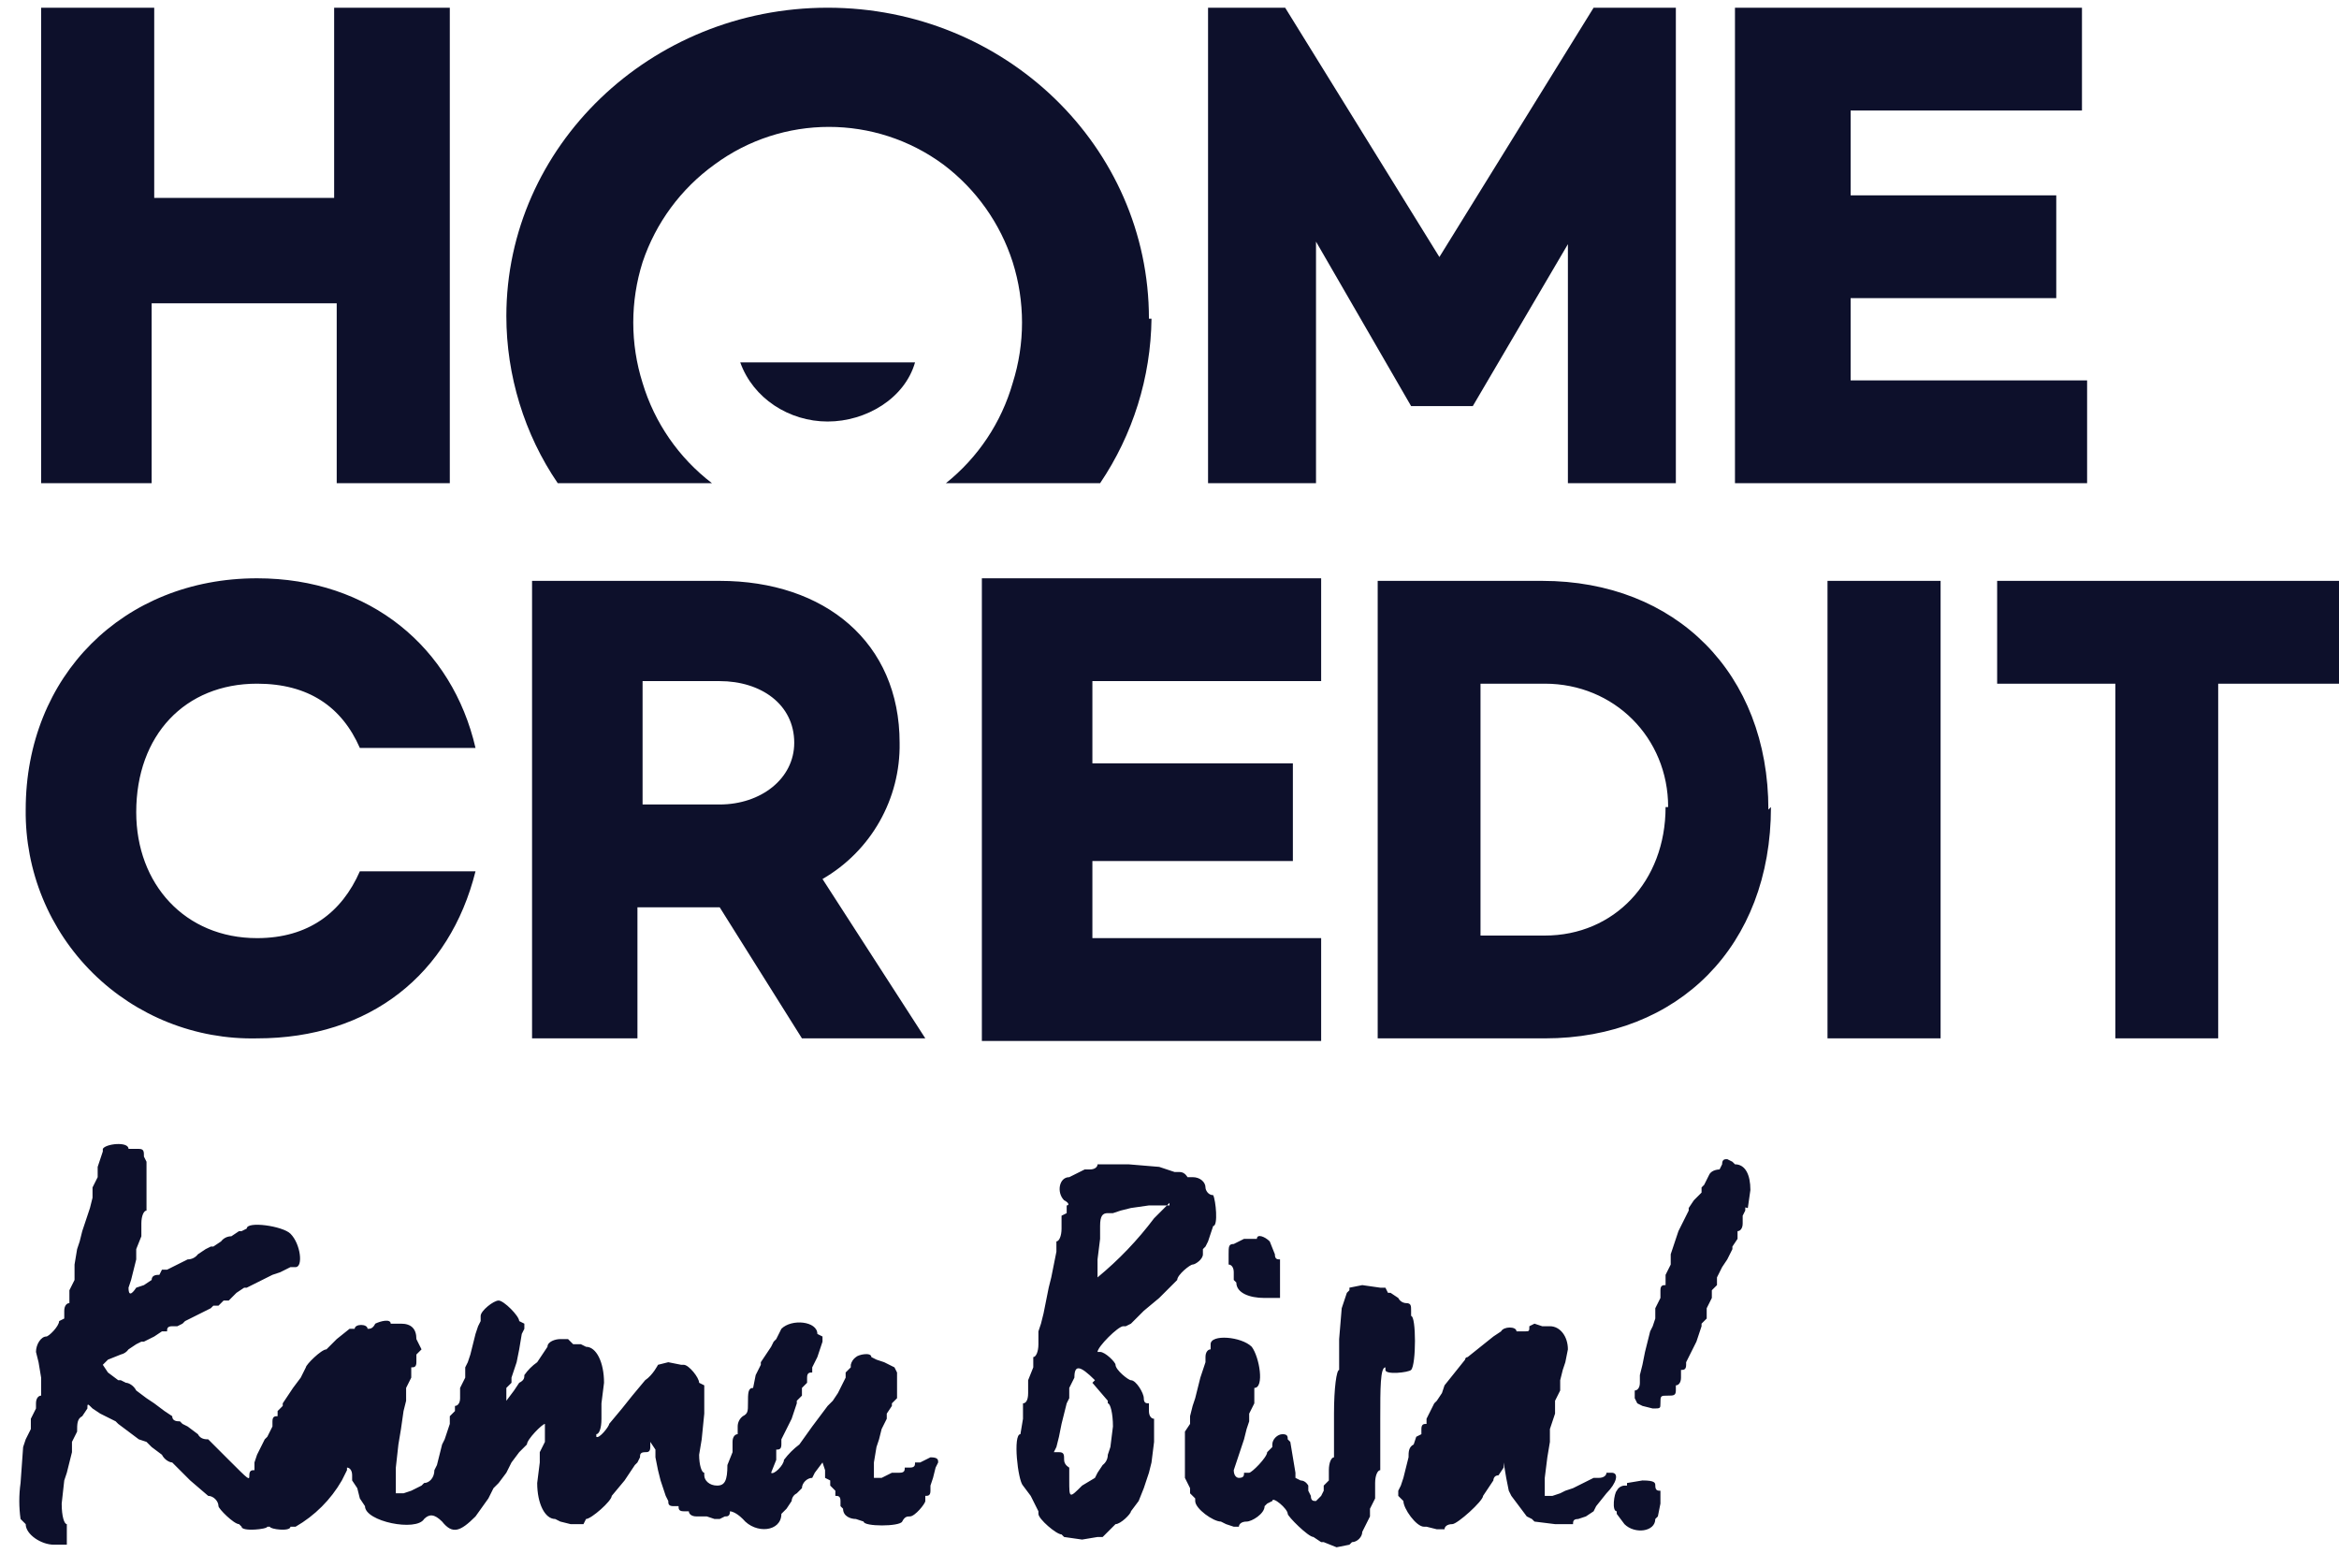
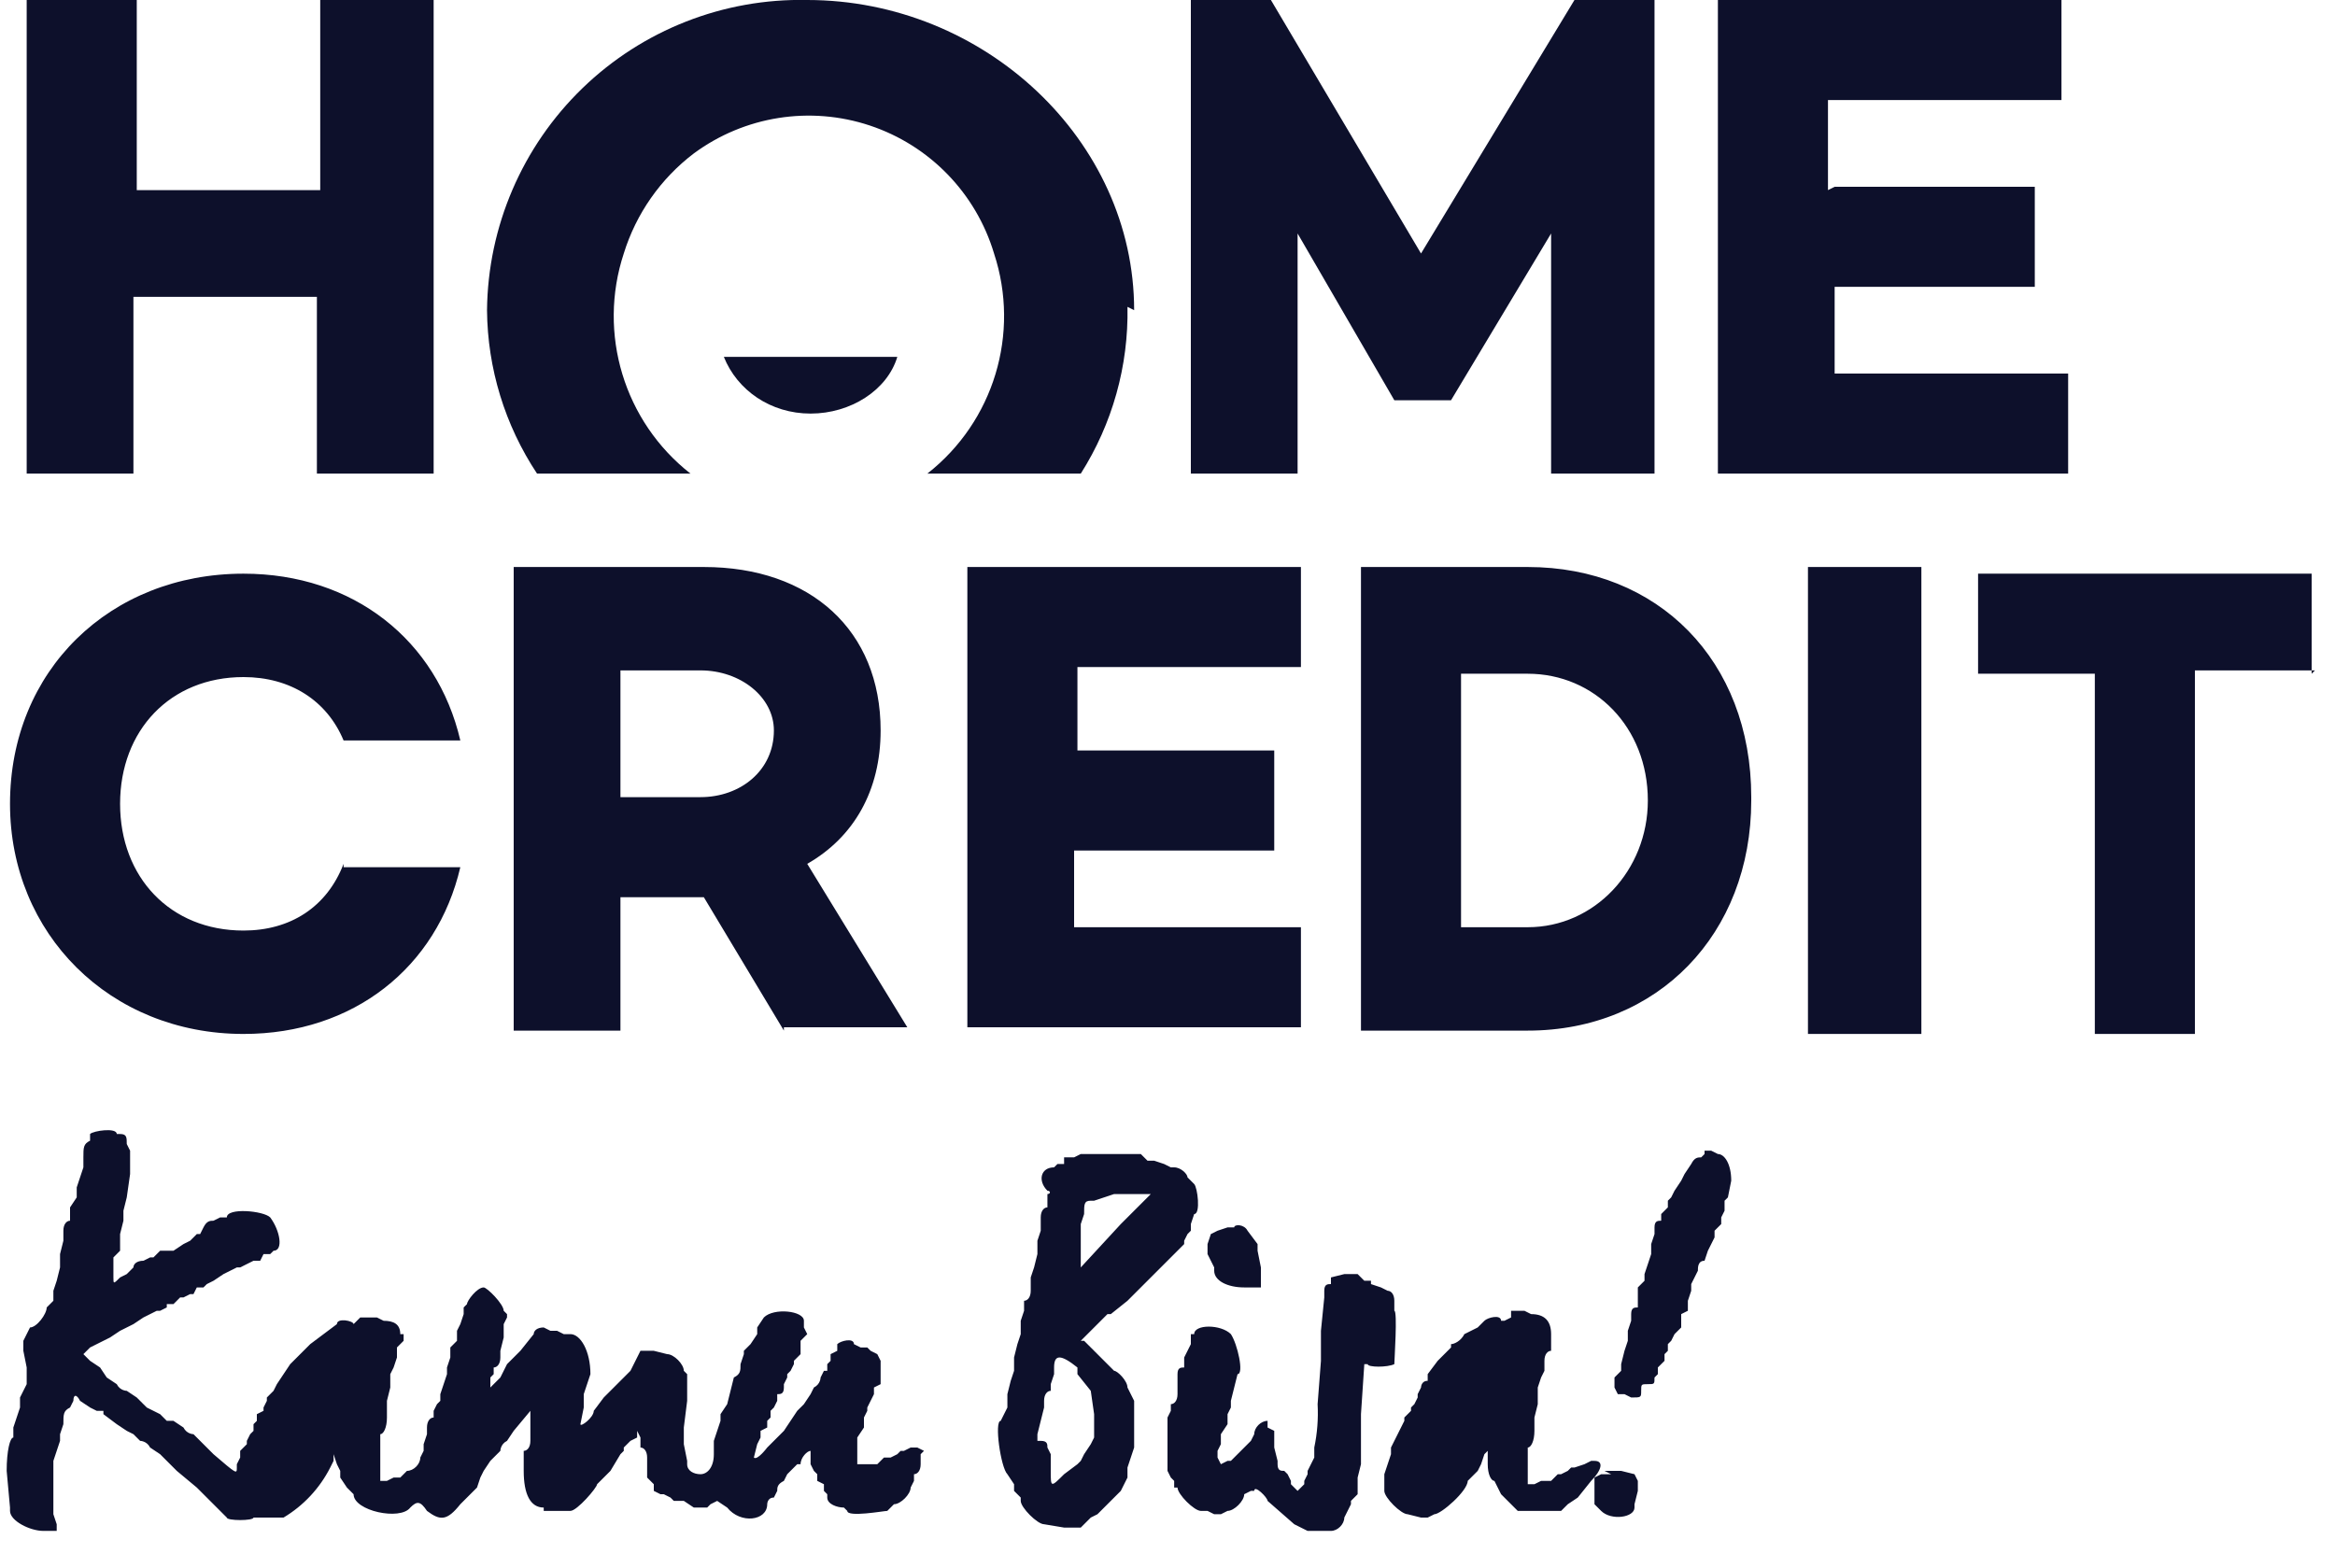
- <svg xmlns="http://www.w3.org/2000/svg" viewBox="0 0 91 61" fill="none">
-   <path d="M35.6 14.1h-6.8c.5 1.4 1.9 2.3 3.4 2.3s3-.9 3.4-2.3Zm-18.1 4.7V.3H13v7.4H6V.3H1.6v18.5h4.3v-7h7.2v7h4.4Zm43.5 0h4.2V.3H62L56 10 50 .3H47v18.5h4.2V9.4l3.7 6.4h2.4L61 9.5v9.3ZM72 7.6V4.3h9v-4H67.5v18.5h13.7v-4h-9.2v-3.2h8v-4h-8Z" fill="#0D102B" />
-   <path d="M44.7 12.4C44.7 5.7 39.1.3 32.2.3s-12.5 5.4-12.5 12c0 2.3.7 4.6 2 6.5h6a7.7 7.7 0 0 1-2.7-3.9 7.8 7.8 0 0 1 0-4.7 7.7 7.7 0 0 1 2.8-3.8 7.5 7.5 0 0 1 8.9 0 7.7 7.7 0 0 1 2.7 3.8 7.8 7.8 0 0 1 0 4.7 7.7 7.7 0 0 1-2.6 3.9h6a11.7 11.7 0 0 0 2-6.4Zm-13.5 28L28 35.3h-3.2v5.1h-4.1V22.6H28c4.1 0 7 2.4 7 6.3a6 6 0 0 1-3 5.3l4 6.2h-4.8Zm-6.4-9.1H28c1.6 0 2.9-1 2.9-2.4 0-1.5-1.3-2.4-2.9-2.4h-3v4.8Zm17.7-4.9v3.3h7.8v3.8h-7.8v3h8.9v4H38.2v-18h13.2v4h-8.9Zm26.4 5c0 5.4-3.6 9-8.8 9h-6.5V22.6H60c5.2 0 8.8 3.6 8.8 8.9Zm-4 0c0-2.7-2.1-4.8-4.8-4.8h-2.5v9.8h2.5c2.7 0 4.7-2.1 4.7-5Zm10.6-8.8v17.8h-4.4V22.6h4.4Zm15.4 4h-4.6v13.8h-4V26.6h-4.6v-4H91v4Zm-77 7.3h4.6c-1 4-4.1 6.5-8.5 6.5a8.8 8.8 0 0 1-9-8.9c0-5.2 3.8-9 9-9 4.4 0 7.6 2.7 8.5 6.6H14c-.7-1.6-2-2.5-4-2.5-2.8 0-4.7 2-4.7 5 0 2.8 1.9 4.9 4.7 4.9 2 0 3.3-1 4-2.6Z" fill="#0D102B" />
-   <path fill-rule="evenodd" clip-rule="evenodd" d="m4 44.8-.2.6v.4l-.2.4v.4l-.1.4-.1.3-.1.3-.1.3-.1.4-.1.3-.1.6v.6l-.2.4v.5c-.1 0-.2.1-.2.3v.3l-.2.1c0 .2-.4.6-.5.6-.2 0-.4.3-.4.6l.1.4.1.6v.7c-.1 0-.2.1-.2.3v.2l-.2.4v.4L1 56l-.1.3-.1 1.4a5 5 0 0 0 0 1.4l.2.2c0 .4.6.8 1.1.8h.5v-.8c-.1 0-.2-.3-.2-.8l.1-.9.1-.3.1-.4.1-.4v-.4l.2-.4c0-.3 0-.5.2-.6l.2-.3c0-.2 0-.2.2 0l.3.2.2.1.2.1.2.1.1.1.4.3.4.3.3.1.2.2.4.3c.1.2.3.3.4.3l.7.7.7.6c.2 0 .4.2.4.4 0 .1.6.7.8.7l.1.1c0 .2 1 .1 1 0h.1c0 .1.8.2.8 0h.2a4.9 4.9 0 0 0 1.8-1.8l.2-.4v-.1c.1 0 .2.1.2.3v.2l.2.3.1.4.2.3c0 .6 2 1 2.3.5.2-.2.4-.2.7.1.4.5.7.4 1.3-.2l.5-.7.2-.4.2-.2.3-.4.2-.4.3-.4.3-.3c0-.2.6-.8.7-.8v.7l-.2.4v.4l-.1.8c0 .8.3 1.4.7 1.4l.2.1.4.1h.5l.1-.2c.2 0 1-.7 1-.9l.5-.6.4-.6.1-.1.1-.2c0-.1 0-.2.2-.2.1 0 .2 0 .2-.2v-.2l.2.3v.3l.1.5.1.4.1.3.1.3.1.2c0 .1 0 .2.2.2h.2c0 .1 0 .2.2.2h.2c0 .1.1.2.3.2h.4l.3.1h.2l.2-.1c.1 0 .2 0 .2-.2 0 0 .2 0 .5.3.5.6 1.5.5 1.5-.2l.2-.2.2-.3s0-.2.2-.3l.2-.2c0-.2.2-.4.4-.4l.1-.2.3-.4.1.3v.3l.2.1v.2l.2.2v.2c.1 0 .2 0 .2.2v.2l.1.1c0 .3.3.4.5.4l.3.1c0 .2 1.4.2 1.5 0 .1-.2.2-.2.3-.2.2 0 .6-.5.6-.6v-.2c.1 0 .2 0 .2-.2v-.2l.1-.3.1-.4.1-.2c0-.1 0-.2-.3-.2l-.2.1-.2.1h-.2c0 .1 0 .2-.2.2h-.2c0 .1 0 .2-.2.2h-.3l-.4.2H34v-.6l.1-.6.1-.3.1-.4.1-.2.1-.2V55l.2-.3v-.1l.2-.2v-1l-.1-.2-.2-.1-.2-.1-.3-.1-.2-.1c0-.2-.5-.1-.6 0a.5.5 0 0 0-.2.3v.1l-.2.2v.2l-.1.2-.1.2-.1.2-.2.3-.2.2-.3.4-.3.4-.5.7a3 3 0 0 0-.6.6c0 .2-.4.6-.5.5l.2-.5v-.4c.1 0 .2 0 .2-.2V56l.1-.2.1-.2.1-.2.1-.2.1-.3.1-.3v-.1l.2-.2V54l.2-.2v-.2c0-.2.1-.2.2-.2v-.2l.1-.2.1-.2.1-.3.1-.3V52l-.2-.1c0-.5-1-.6-1.4-.2l-.2.4-.1.1-.1.2-.2.3-.2.3v.1l-.2.4-.1.5c-.2 0-.2.2-.2.6 0 .3 0 .4-.2.5a.5.5 0 0 0-.2.4v.3c-.1 0-.2.1-.2.3v.4l-.2.5c0 .6-.1.8-.4.8-.3 0-.5-.2-.5-.4v-.1c-.1 0-.2-.3-.2-.7l.1-.6.1-1v-1.1l-.2-.1c0-.2-.4-.7-.6-.7h-.1L26 53l-.4.1s-.2.4-.5.6l-.5.6-.4.5-.5.6c0 .1-.4.6-.5.5v-.1c.1 0 .2-.2.2-.6v-.6l.1-.8c0-.8-.3-1.4-.7-1.4l-.2-.1h-.3l-.2-.2h-.3c-.2 0-.5.1-.5.3l-.4.6a2 2 0 0 0-.5.5c0 .1 0 .2-.2.3l-.2.3-.3.4V54l.2-.2v-.2l.1-.3.1-.3.1-.5.1-.6.1-.2v-.2l-.2-.1c0-.2-.6-.8-.8-.8-.2 0-.7.4-.7.6v.2l-.1.2-.1.3-.1.4-.1.4-.1.3-.1.2v.4l-.2.4v.4c0 .2-.1.3-.2.3v.2l-.2.2v.3l-.1.3-.1.3-.1.2-.1.4-.1.4-.1.2c0 .3-.2.5-.4.5l-.1.1-.2.1-.2.1-.3.1h-.3v-1l.1-.9.1-.6.1-.7.1-.4V54l.2-.4v-.4c.1 0 .2 0 .2-.2v-.3l.2-.2-.1-.2-.1-.2c0-.4-.2-.6-.6-.6h-.4c0-.2-.4-.1-.6 0-.1.2-.2.2-.3.2 0-.2-.5-.2-.5 0h-.2l-.5.4-.4.4c-.2 0-.8.6-.8.7l-.2.4-.3.4-.2.3-.2.3v.1l-.2.2v.2c-.1 0-.2 0-.2.2v.2l-.1.2-.1.2-.1.1-.1.2-.1.2-.1.2-.1.3v.3c-.1 0-.2 0-.2.2s0 .2-.8-.6l-.8-.8c-.1 0-.3 0-.4-.2l-.4-.3-.2-.1-.1-.1c-.1 0-.3 0-.3-.2l-.3-.2-.4-.3-.3-.2-.4-.3c-.1-.2-.3-.3-.4-.3l-.2-.1h-.1l-.4-.3-.2-.3.2-.2.5-.2a.5.5 0 0 0 .3-.2l.3-.2.2-.1h.1L6 52l.3-.2h.2c0-.1 0-.2.2-.2h.2l.2-.1.1-.1.2-.1.2-.1.2-.1.2-.1.2-.1.1-.1h.2l.2-.2h.2l.3-.3.3-.2h.1l.2-.1.2-.1.2-.1.2-.1.2-.1.3-.1.2-.1.2-.1h.2c.3 0 .2-.9-.2-1.3-.3-.3-1.7-.5-1.7-.2l-.2.1h-.1l-.3.2a.5.5 0 0 0-.4.2l-.3.2h-.1l-.2.1-.3.2a.5.5 0 0 1-.4.2l-.2.1-.2.1-.2.1-.2.1h-.2l-.1.2c-.1 0-.3 0-.3.2l-.3.2-.3.1c-.2.3-.3.3-.3 0l.1-.3.1-.4.1-.4v-.4l.2-.5v-.5c0-.3.1-.5.2-.5v-1.9l-.1-.2c0-.2 0-.3-.2-.3H5c0-.3-.9-.2-1 0Zm63 .5-.1.2s-.3 0-.4.2l-.2.4-.1.1v.2l-.3.3-.2.3v.1l-.1.2-.1.2-.1.2-.1.2-.1.3-.1.3-.1.3v.4l-.2.4v.4c-.1 0-.2 0-.2.2v.3l-.2.4v.4l-.1.3-.1.2-.1.4-.1.4-.1.5-.1.4v.3c0 .2-.1.3-.2.3v.3l.1.2.2.1.4.1c.3 0 .3 0 .3-.2 0-.3 0-.3.3-.3.2 0 .3 0 .3-.2v-.2c.1 0 .2-.1.2-.3v-.3c.1 0 .2 0 .2-.2V53l.1-.2.1-.2.1-.2.1-.2.1-.3.1-.3v-.1l.2-.2v-.4l.2-.4v-.3l.2-.2v-.3l.2-.4.2-.3.1-.2.1-.2v-.1l.2-.3v-.3c.1 0 .2-.1.2-.3v-.3l.1-.2c0-.2 0-.1.1-.1l.1-.7c0-.6-.2-1-.6-1l-.1-.1-.2-.1c-.1 0-.2 0-.2.2Zm-24.3 0c0 .1-.1.2-.3.2h-.2l-.2.1-.2.1-.2.1c-.4 0-.5.6-.2.9.2.1.2.2.1.2v.3l-.2.1v.5c0 .3-.1.5-.2.5v.4l-.1.5-.1.5-.1.4-.1.5-.1.5-.1.4-.1.3v.5c0 .3-.1.5-.2.5v.4l-.2.5v.5c0 .3-.1.4-.2.4v.6l-.1.6c-.3 0-.1 1.8.1 2l.3.4.1.2.1.2.1.2v.1c0 .2.7.8.9.8l.1.1.7.1.6-.1h.2l.3-.3.2-.2c.2 0 .6-.4.6-.5l.3-.4.2-.5.1-.3.1-.3.1-.4.1-.8v-.9c-.1 0-.2-.1-.2-.3v-.3c-.1 0-.2 0-.2-.2s-.3-.7-.5-.7c-.1 0-.6-.4-.6-.6 0-.1-.4-.5-.6-.5h-.1c0-.2.8-1 1-1h.1l.2-.1.5-.5.6-.5.7-.7c0-.2.5-.6.6-.6.1 0 .4-.2.4-.4v-.2l.1-.1.1-.2.1-.3.1-.3c.2 0 .1-1 0-1.2-.2 0-.3-.2-.3-.3 0-.2-.2-.4-.5-.4h-.2s-.1-.2-.3-.2h-.2l-.3-.1-.3-.1-1.2-.1h-1.2Zm2.8 1.5-.6.6a13.5 13.5 0 0 1-2.2 2.3V49l.1-.8v-.5c0-.4.1-.5.3-.5h.2l.3-.1.4-.1.7-.1h.8Zm3.3 1.4h-.4l-.4.2H48c-.2 0-.2.1-.2.4v.4c.1 0 .2.1.2.3v.3l.1.1c0 .4.5.6 1.1.6h.6V49c-.1 0-.2 0-.2-.2l-.2-.5c-.2-.2-.5-.3-.5-.1Zm3.7 2-.1.1-.1.3-.1.3-.1 1.2v1.2c-.1 0-.2.7-.2 1.7v1.7c-.1 0-.2.2-.2.5v.4l-.2.2v.2l-.1.2-.2.2c-.1 0-.2 0-.2-.2l-.1-.2v-.2s-.1-.2-.3-.2l-.2-.1v-.2l-.1-.6-.1-.6-.1-.1c0-.1 0-.2-.2-.2s-.4.2-.4.4v.1l-.2.2c0 .2-.6.8-.7.8h-.2c0 .1 0 .2-.2.2-.1 0-.2-.1-.2-.3l.1-.3.1-.3.1-.3.1-.3.1-.4.1-.3V55l.2-.4V54c.4 0 .2-1.2-.1-1.6-.4-.4-1.6-.5-1.6-.1v.2c-.1 0-.2.1-.2.3v.2l-.1.3-.1.3-.1.4-.1.4-.1.3-.1.4v.3l-.2.3v1.8l.1.2.1.2v.2l.2.2v.1c0 .3.7.8 1 .8l.2.1.3.1h.2c0-.1.1-.2.3-.2.2 0 .7-.3.7-.6l.1-.1.2-.1c0-.2.6.3.6.5 0 .1.8.9 1 .9l.3.2h.1l.5.2.5-.1.1-.1c.2 0 .4-.2.4-.4l.1-.2.1-.2.1-.2v-.3l.2-.4v-.6c0-.3.1-.5.2-.5v-2c0-1.2 0-2 .2-2v.1c0 .2.9.1 1 0 .2-.2.2-2.1 0-2.1V51c0-.2 0-.3-.2-.3 0 0-.2 0-.3-.2l-.3-.2H54l-.1-.2h-.2L53 50l-.5.1Zm7 1.4c0 .2 0 .2-.2.2H59c0-.2-.5-.2-.6 0l-.3.2-.5.4-.5.4a.1.1 0 0 0-.1.1l-.4.5-.4.5-.1.3-.2.3-.1.1-.1.2-.1.2-.1.2v.2c-.1 0-.2 0-.2.2v.2l-.2.1-.1.3c-.2.1-.2.3-.2.5l-.1.4-.1.4-.1.3-.1.2v.2l.2.2c0 .3.5 1 .8 1h.1l.4.1h.3c0-.1.1-.2.3-.2.2 0 1.2-.9 1.2-1.1l.2-.3.2-.3s0-.2.2-.2l.2-.3v-.2l.1.6.1.5.1.2.3.4.3.4.2.1.1.1.8.1h.7c0-.1 0-.2.2-.2l.3-.1.3-.2.1-.2.4-.5c.4-.4.5-.8.2-.8h-.2c0 .1-.1.2-.3.2h-.2l-.2.1-.2.1-.2.1-.2.1-.3.1-.2.1-.3.1h-.3v-.7l.1-.8.1-.6v-.5l.2-.6v-.5l.2-.4v-.4l.1-.4.1-.3.1-.5c0-.5-.3-.9-.7-.9H60l-.3-.1-.2.1Zm-17 2.2.6.7v.1c.1 0 .2.4.2.9l-.1.8-.1.3a.5.5 0 0 1-.2.4l-.2.3-.1.2-.5.3c-.5.5-.5.5-.5-.2v-.5s-.2-.1-.2-.3c0-.2 0-.3-.2-.3H41l.1-.2.1-.4.1-.5.1-.4.1-.4.1-.2V54l.2-.4c0-.5.2-.5.8.1Zm20.8 4h-.1s-.2 0-.3.2c-.1.1-.2.8 0 .8v.1l.3.4c.4.4 1.2.3 1.2-.2l.1-.1.1-.5V58c-.1 0-.2 0-.2-.2 0-.1 0-.2-.5-.2l-.6.1Z" fill="#0D102B" />
+ <svg xmlns="http://www.w3.org/2000/svg" fill="none" viewBox="0 0 70 47">
+   <path d="M27 10.7h-5.3c.4 1 1.4 1.7 2.6 1.7 1.2 0 2.3-.7 2.6-1.7ZM13 14.2V0H9.6v5.7H4.1V0H.8v14.2H4V8.9h5.5v5.3H13ZM46.4 14.2h3.2V0h-2.4l-4.6 7.6L38.1 0h-2.4v14.2h3.2V7l2.9 5h1.7l3-5v7.2ZM54.8 5.7V3h7V0H51.5v14.2h10.5v-3h-7V8.6h6v-3h-6Z" fill="#0D102B" />
+   <path d="M34 9.3C34 4.2 29.5 0 24.2 0a9.4 9.4 0 0 0-9.6 9.3 9 9 0 0 0 1.5 4.9h4.6a6 6 0 0 1-2-6.6 6 6 0 0 1 2.1-3 5.8 5.8 0 0 1 9 3 6 6 0 0 1-2 6.6h4.6a9 9 0 0 0 1.4-5ZM23.5 30.9l-2.4-4h-2.5v4h-3.2V17h5.7c3.2 0 5.3 1.9 5.3 4.9 0 1.8-.8 3.2-2.2 4l3 4.9h-3.7Zm-4.9-7H21c1.2 0 2.2-.8 2.2-2 0-1-1-1.8-2.2-1.8h-2.4v3.7ZM32.3 20v2.5h5.9v3h-6v2.3H39v3H29V17h10v3h-6.7ZM52.5 24c0 4-2.8 6.9-6.7 6.9h-5V17h5c3.9 0 6.7 2.8 6.7 6.9Zm-3.1 0c0-2.2-1.6-3.8-3.6-3.8h-2v7.6h2c2 0 3.6-1.7 3.6-3.8Zm8.2-6.9V31h-3.4V17h3.4Zm11.8 3h-3.6V31h-3V20.2h-3.5v-3h10v3ZM10.3 26h3.5c-.7 3-3.2 5-6.5 5-4 0-7-3-7-6.9 0-4 3-6.9 7-6.9 3.3 0 5.8 2 6.5 5h-3.5c-.5-1.2-1.6-1.9-3-1.9-2.2 0-3.7 1.6-3.7 3.8 0 2.2 1.5 3.8 3.7 3.8 1.4 0 2.5-.7 3-2Z" fill="#0D102B" />
+   <path fill-rule="evenodd" clip-rule="evenodd" d="M2.7 34.2c-.2.1-.2.2-.2.5v.3l-.1.3-.1.3v.3l-.2.3v.4c-.1 0-.2.1-.2.3v.3l-.1.4v.4l-.1.4-.1.3v.3l-.2.2c0 .2-.3.6-.5.6l-.2.4v.3l.1.5v.5l-.1.2-.1.2v.3l-.1.3-.1.3v.3c-.1 0-.2.4-.2 1l.1 1.1v.1c0 .3.6.6 1 .6h.4v-.2l-.1-.3V43.8l.1-.3.1-.3V43l.1-.3c0-.3 0-.4.2-.5l.1-.2c0-.2.1-.2.2 0l.3.2.2.1h.2v.1l.4.3.3.2.2.1.2.2s.2 0 .3.2l.3.2.5.5.6.5.3.3.6.6c0 .1.8.1.8 0H8.5A3.7 3.7 0 0 0 9.9 44l.1-.2v-.2l.1.3.1.2v.2l.2.3.2.2c0 .5 1.4.8 1.7.4.2-.2.3-.2.5.1.4.3.6.3 1-.2l.5-.5.1-.3.1-.2.2-.3.3-.3s0-.2.2-.3l.2-.3.5-.6V43.2c0 .2-.1.3-.2.3v.6c0 .7.2 1.1.6 1.1v.1h.8c.2 0 .8-.7.8-.8l.4-.4.3-.5.1-.1v-.1l.2-.2.2-.1v-.2l.1.2v.3c.1 0 .2.1.2.3V44.3l.2.2v.2l.2.1h.1l.2.1.1.1h.3l.3.2h.4l.1-.1.2-.1.3.2c.4.5 1.2.4 1.2-.1 0 0 0-.2.2-.2l.1-.2c0-.1 0-.2.2-.3l.1-.2.3-.3h.1c0-.2.2-.4.3-.4v.4l.1.2.1.1v.2l.2.1v.2l.1.1v.1c0 .2.3.3.5.3l.1.1c0 .2 1.1 0 1.2 0l.2-.2c.2 0 .5-.3.5-.5l.1-.2v-.2c.1 0 .2-.1.2-.3v-.3l.1-.1-.2-.1h-.2l-.2.1H27l-.1.1-.2.1h-.2l-.2.2h-.6v-.8l.2-.3v-.3l.1-.2v-.1l.1-.2.1-.2v-.2l.2-.1v-.7l-.1-.2-.2-.1-.1-.1h-.2l-.2-.1c0-.2-.4-.1-.5 0v.2l-.2.1v.2l-.1.1v.2h-.1l-.1.2s0 .2-.2.3l-.1.2-.2.3-.2.2-.4.6-.5.5s-.3.4-.4.3l.1-.4.1-.2v-.2l.2-.1v-.2l.1-.1v-.2l.1-.1.1-.2v-.2c.1 0 .2 0 .2-.2v-.1l.1-.2v-.1l.1-.1.1-.2v-.1l.2-.2v-.4l.2-.2-.1-.2v-.2c0-.3-.9-.4-1.2-.1l-.2.3v.2l-.2.3-.2.2v.1l-.1.3c0 .2 0 .3-.2.4l-.1.4-.1.4-.2.3v.2l-.1.3-.1.3v.4c0 .4-.2.6-.4.6s-.4-.1-.4-.3v-.1l-.1-.5v-.5l.1-.8v-.8l-.1-.1c0-.2-.3-.5-.5-.5l-.4-.1h-.4l-.3.6-.4.4-.4.4-.3.4c0 .2-.4.5-.4.4l.1-.5v-.4l.2-.6c0-.7-.3-1.2-.6-1.2h-.2l-.2-.1h-.2l-.2-.1c-.2 0-.3.1-.3.2l-.4.5-.4.4-.1.2-.1.2-.3.3V41.3l.1-.1V41c.1 0 .2-.1.2-.3v-.2l.1-.4v-.4l.1-.2v-.1l-.1-.1c0-.2-.5-.7-.6-.7-.2 0-.5.4-.5.5l-.1.1v.2l-.1.3-.1.2v.3l-.2.2v.3l-.1.3v.2l-.1.3-.1.3v.2l-.1.1-.1.2v.2c-.1 0-.2.1-.2.3v.2l-.1.3v.2l-.1.2c0 .2-.2.4-.4.4l-.2.2h-.2l-.2.1h-.2v-1.4c.1 0 .2-.2.2-.5V42l.1-.4v-.4l.1-.2.1-.3v-.3l.2-.2V40L12 40c0-.3-.2-.4-.5-.4l-.2-.1h-.5l-.2.2c0-.1-.5-.2-.5 0l-.4.3-.4.3-.6.6-.2.3-.2.3-.1.2-.2.2v.1l-.1.2v.1l-.2.1v.2l-.1.1v.2l-.1.1-.1.2v.1l-.2.2v.2l-.1.2v.1c0 .2 0 .2-.7-.4l-.6-.6s-.2 0-.3-.2l-.3-.2H5l-.2-.2-.2-.1-.2-.1-.3-.3-.3-.2s-.2 0-.3-.2l-.3-.2L3 41l-.3-.2-.2-.2.2-.2.4-.2.2-.1.3-.2.2-.1.2-.1.3-.2.2-.1.2-.1h.1l.2-.1v-.1h.2l.2-.2h.1l.2-.1h.1l.1-.2h.2l.1-.1.2-.1.3-.2.2-.1.2-.1h.1l.2-.1.2-.1h.2l.1-.2h.2l.1-.1c.3 0 .2-.6-.1-1-.2-.2-1.3-.3-1.3 0H6.6l-.2.1c-.1 0-.2 0-.3.2L6 37h-.1l-.2.2-.2.1-.3.2H4.8l-.2.2h-.1l-.2.1c-.2 0-.3.1-.3.2l-.2.2-.2.1c-.2.2-.2.2-.2 0v-.6l.2-.2V37l.1-.4v-.3l.1-.4.1-.7v-.7l-.1-.2c0-.2 0-.3-.2-.3h-.1c0-.2-.7-.1-.8 0Zm48.4.4-.1.1c-.1 0-.2 0-.3.2l-.2.3-.1.2-.2.3-.1.2-.1.1v.2l-.1.1-.1.1v.2c-.1 0-.2 0-.2.2v.2l-.1.3v.3l-.1.3-.1.3v.2l-.2.2v.6c-.1 0-.2 0-.2.2v.2l-.1.3v.3l-.1.3-.1.4v.2l-.2.2v.3l.1.2h.2l.2.1c.3 0 .3 0 .3-.2s0-.2.2-.2.2 0 .2-.2l.1-.1V41l.2-.2v-.2l.1-.1v-.2l.1-.1.1-.2V40l.2-.2v-.4l.2-.1v-.3l.1-.3v-.2l.1-.2.1-.2c0-.1 0-.3.2-.3l.1-.3.1-.2.1-.2v-.2l.2-.2v-.2l.1-.2V36l.1-.1.1-.5c0-.5-.2-.8-.4-.8l-.2-.1h-.2Zm-18.7 0-.2.1h-.3v.2h-.2l-.1.1c-.4 0-.5.4-.2.7.1 0 .1.1 0 .1v.4c-.1 0-.2.1-.2.3v.4l-.1.3v.4l-.1.4-.1.3v.4c0 .2-.1.3-.2.3v.3l-.1.3v.4l-.1.3-.1.4v.4l-.1.3-.1.4v.4l-.2.4c-.2 0 0 1.4.2 1.6l.2.3v.2l.1.1.1.1v.1c0 .2.5.7.7.7l.6.1h.5l.1-.1.2-.2.2-.1.5-.5.2-.2.2-.4V44l.1-.3.1-.3V42l-.1-.2-.1-.2c0-.2-.3-.5-.4-.5l-.5-.5-.4-.4h-.1l.7-.7.1-.1h.1l.5-.4.4-.4.6-.6.4-.4.3-.3v-.1l.1-.2.1-.1v-.2l.1-.3c.2 0 .1-.8 0-.9l-.2-.2c0-.1-.2-.3-.4-.3h-.1l-.2-.1-.3-.1h-.2l-.2-.2h-1.8Zm2.1 1.2-.4.4-.5.5-1.2 1.3V36.7l.1-.3c0-.3 0-.4.2-.4h.1l.3-.1.3-.1h1.1Zm2.5 1h-.2l-.3.1-.2.1-.1.3v.3l.1.2.1.2v.1c0 .3.4.5.9.5h.5V38l-.1-.5v-.2l-.3-.4c-.1-.2-.4-.2-.4-.1Zm2.9 1.5v.2c-.1 0-.2 0-.2.2v.2l-.1 1v.9l-.1 1.3a5 5 0 0 1-.1 1.3v.3l-.2.4v.1l-.1.2v.1l-.2.2-.2-.2v-.1l-.1-.2-.1-.1c-.1 0-.2 0-.2-.2v-.1l-.1-.4v-.5l-.2-.1v-.2c-.2 0-.4.2-.4.4l-.1.2-.6.6h-.1l-.2.1-.1-.2v-.2l.1-.2V43l.2-.3v-.3l.1-.2V42l.1-.4.1-.4c.2 0 0-.9-.2-1.2-.3-.3-1.1-.3-1.1 0h-.1v.3l-.1.2-.1.2v.3c-.1 0-.2 0-.2.2v.6c0 .2-.1.3-.2.3v.2l-.1.2v1.6l.1.2.1.1v.2h.1c0 .2.5.7.7.7h.2l.2.1h.2l.2-.1c.2 0 .5-.3.5-.5l.2-.1h.1c0-.2.4.2.4.3l.8.7.2.1.2.1h.7c.2 0 .4-.2.4-.4l.1-.2.1-.2V45l.2-.2v-.5l.1-.4v-1.5l.1-1.5h.1c0 .1.6.1.8 0 0-.1.1-1.6 0-1.6V39c0-.2-.1-.3-.2-.3l-.2-.1-.3-.1v-.1h-.2l-.2-.2h-.4l-.4.1Zm5.4 1.2-.2.1H45c0-.2-.4-.1-.5 0l-.2.2-.4.2c-.1.2-.3.3-.4.3v.1l-.4.4-.3.4v.2c-.2 0-.2.2-.2.2l-.1.2v.1l-.1.2-.1.1v.1l-.2.2v.1l-.1.2-.1.2-.2.4v.2l-.1.3-.1.3v.5c0 .2.5.7.7.7l.4.1h.2l.2-.1c.2 0 1-.7 1-1l.1-.1.2-.2.1-.2.1-.3.1-.1v.4c0 .3.1.5.2.5l.2.4.3.3.1.1.1.1h1.3l.2-.2.3-.2.4-.5c.3-.3.4-.6.1-.6h-.1l-.2.1-.3.1h-.1l-.1.1-.2.1h-.1l-.2.2h-.3l-.2.1h-.2v-1.1c.1 0 .2-.2.2-.5v-.4l.1-.4v-.5l.1-.3.1-.2v-.3c0-.2.1-.3.2-.3V40c0-.4-.2-.6-.6-.6l-.2-.1h-.4Zm-13 1.7.4.5.1.7v.7l-.1.2-.2.3-.1.2-.1.1-.4.3c-.4.4-.4.4-.4-.1v-.5l-.1-.2c0-.1 0-.2-.2-.2h-.1V43l.1-.4.1-.4v-.2c0-.2.1-.3.2-.3v-.2l.1-.3v-.2c0-.4.2-.4.7 0Zm16 3H48l-.2.1v.8l.2.2c.3.3 1 .2 1-.1v-.1l.1-.4v-.3l-.1-.2-.4-.1h-.5Z" fill="#0D102B" />
</svg>
